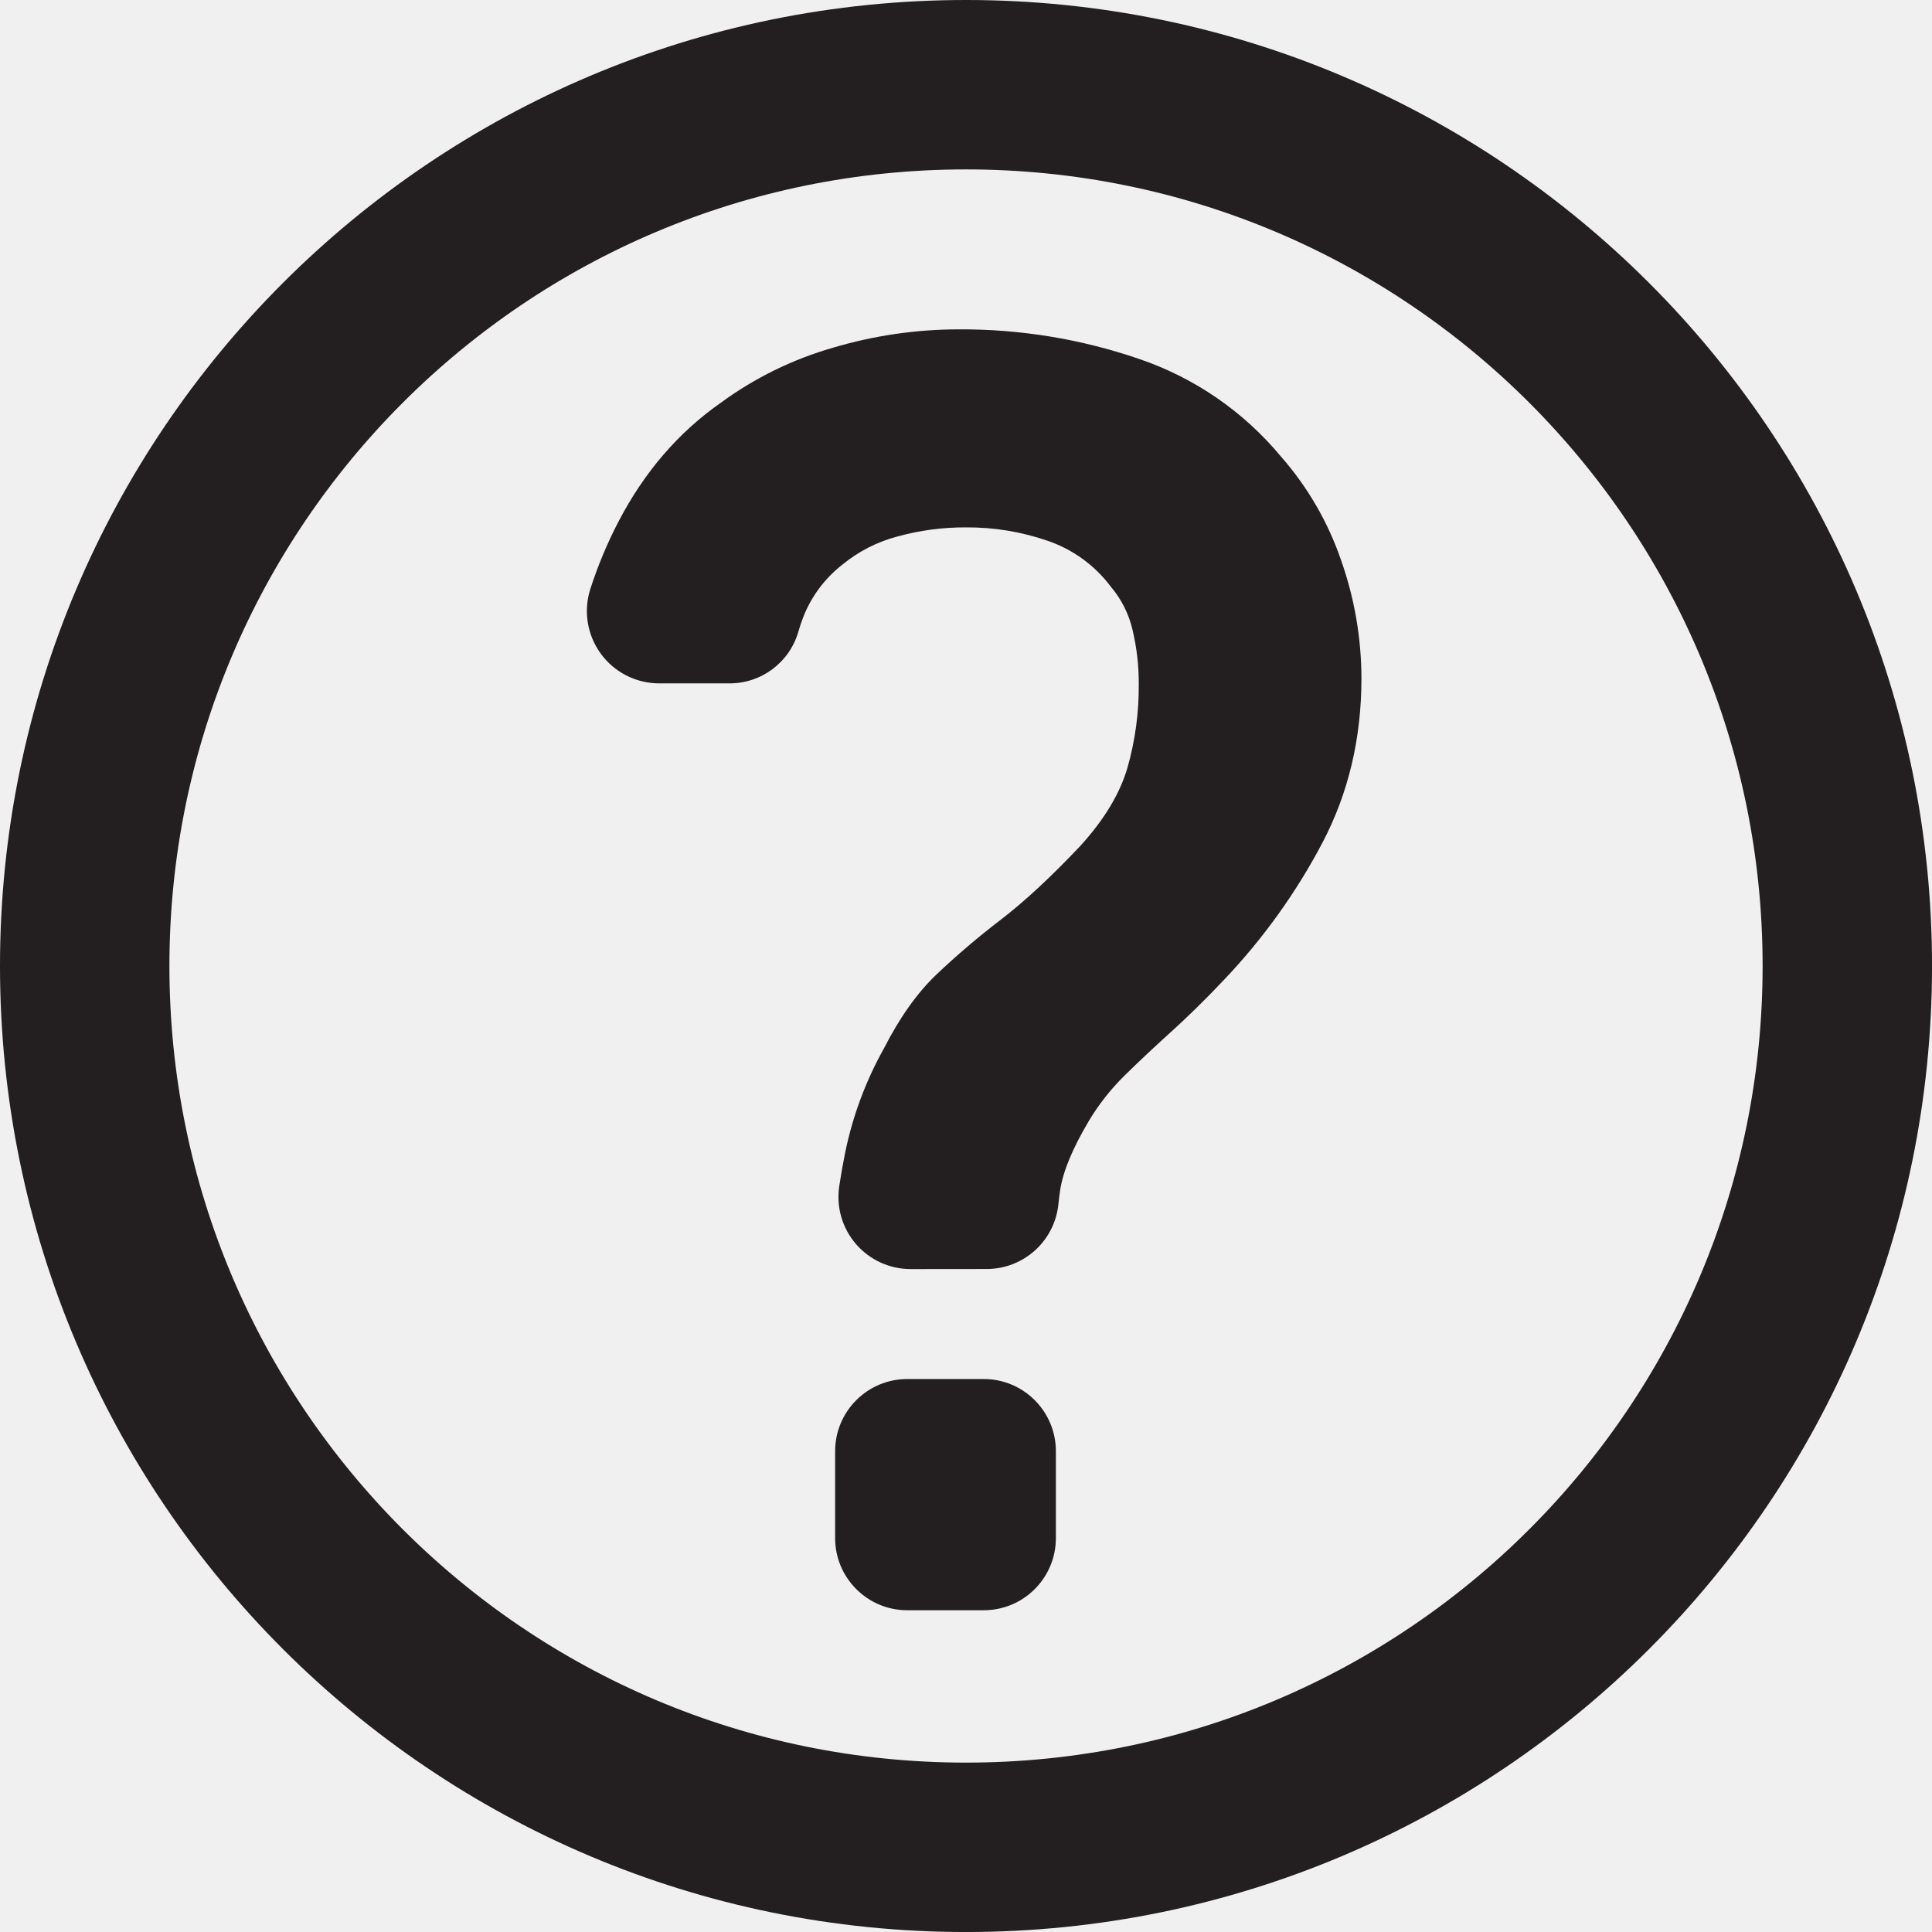
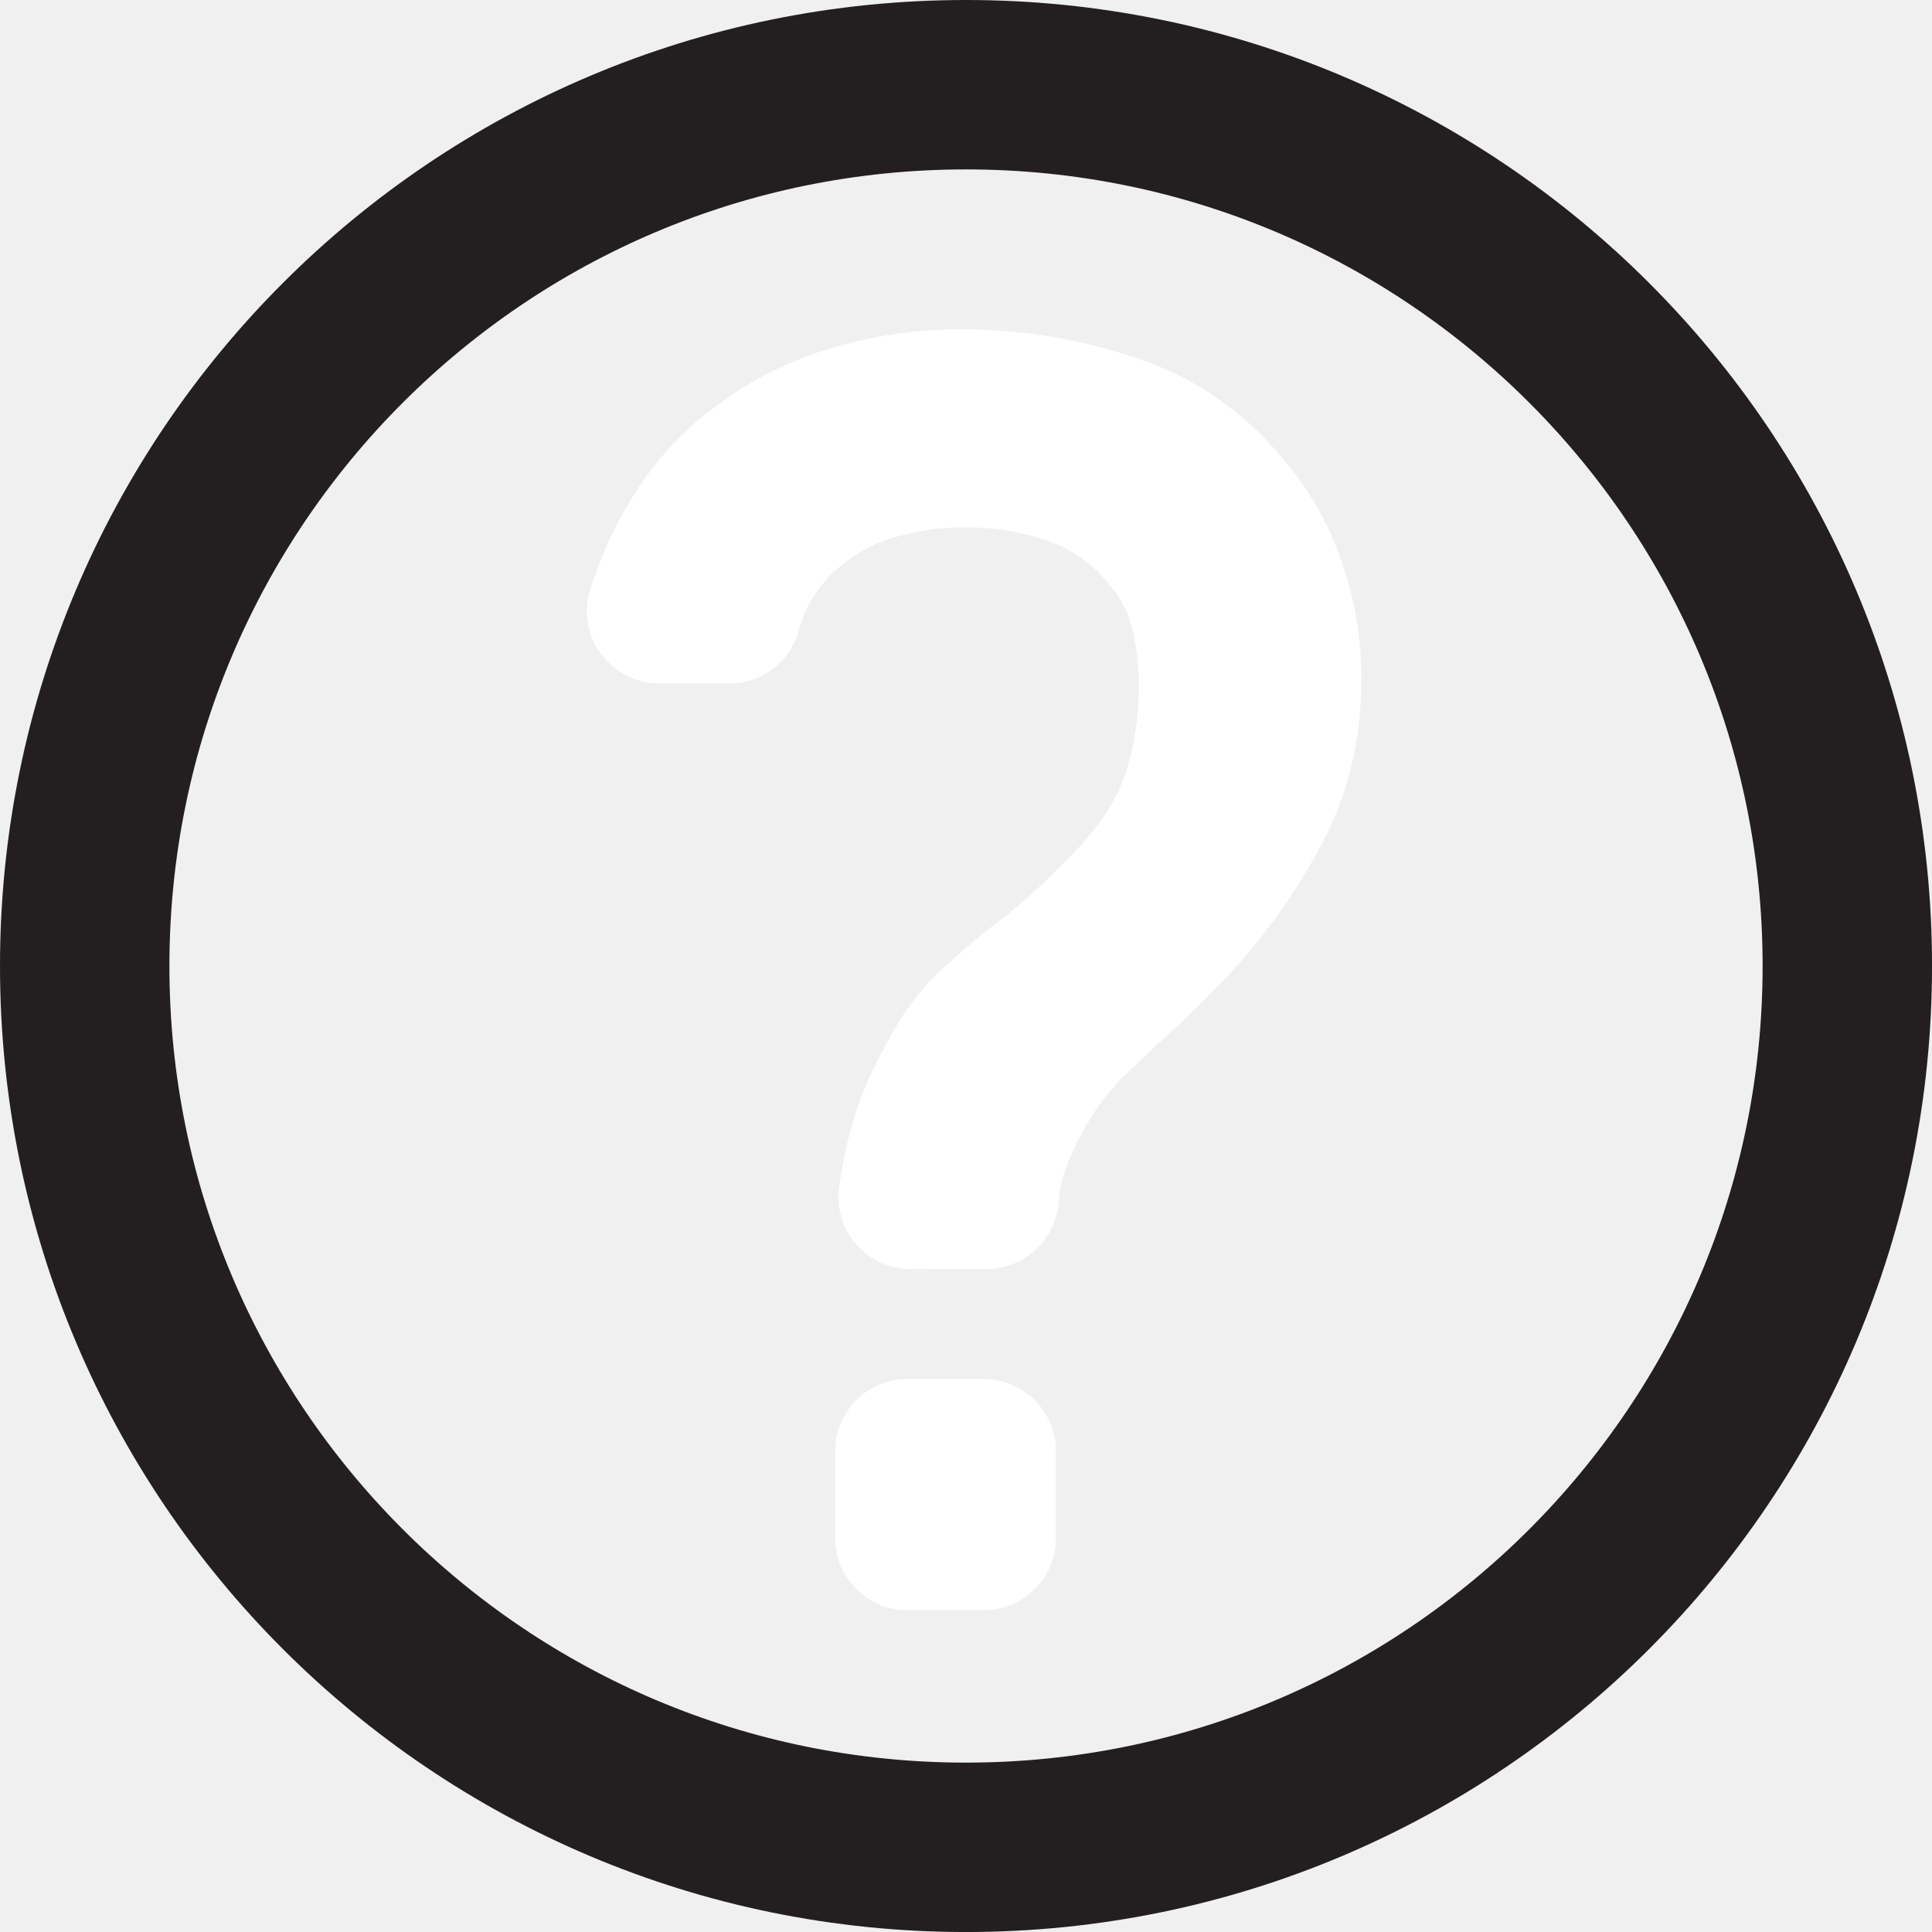
<svg xmlns="http://www.w3.org/2000/svg" viewBox="0 0 752.67 752.67">
  <defs>
-     <style>.cls-1{fill:#231f20;}.cls-2{fill:none;stroke:#231f20;stroke-miterlimit:10;stroke-width:66px;}</style>
+     <style>.cls-1{fill:#ffffff;}.cls-2{fill:none;stroke:#231f20;stroke-miterlimit:10;stroke-width:66px;}</style>
  </defs>
  <g id="Layer_2" data-name="Layer 2">
    <g id="Layer_2-2" data-name="Layer 2">
-       <path class="cls-1" d="M354.76,494.41a28.13,28.13,0,0,1-27.83-32.16q1-6.67,2.33-13.22a141.18,141.18,0,0,1,15.12-40.62q9.18-18,20.4-28.72a309.89,309.89,0,0,1,25.15-21.42q13.94-10.71,30.94-28.72,13.94-15.3,18.36-30.43a115.44,115.44,0,0,0,4.41-32.46,89.5,89.5,0,0,0-2.38-21.08,40,40,0,0,0-8.49-17,51.63,51.63,0,0,0-24.48-17.85,95.52,95.52,0,0,0-32-5.27A98.5,98.5,0,0,0,349.65,209a56.51,56.51,0,0,0-21.58,11.05,48.25,48.25,0,0,0-15,20,60.71,60.71,0,0,0-2.06,6.1,27.84,27.84,0,0,1-26.94,20.08H256.67A28.17,28.17,0,0,1,230,229.41a169.47,169.47,0,0,1,10.92-26.15q15.13-29.06,39.95-46.4a138.58,138.58,0,0,1,43.68-21.41,172.26,172.26,0,0,1,48.78-7.14,212.8,212.8,0,0,1,70.53,11.55,123.41,123.41,0,0,1,55.24,38.08,120,120,0,0,1,23.29,40.11,138.88,138.88,0,0,1,8,46.23q0,35-15.13,63.91A239.13,239.13,0,0,1,477,381.56Q466.07,393.11,456.22,402T438,419.12a89,89,0,0,0-13.76,17.5q-9.52,16-11.22,27-.39,2.52-.69,5.51a28.1,28.1,0,0,1-28,25.25Zm-29.41,104.8V565.36a28.12,28.12,0,0,1,28.11-28.12h29.77a28.12,28.12,0,0,1,28.12,28.12v33.85a28.11,28.11,0,0,1-28.12,28.11H353.46A28.11,28.11,0,0,1,325.35,599.21Z" />
+       <path fill="#ffffff" d="M354.76,494.41a28.13,28.13,0,0,1-27.83-32.16q1-6.67,2.33-13.22a141.18,141.18,0,0,1,15.12-40.62q9.18-18,20.4-28.72a309.89,309.89,0,0,1,25.15-21.42q13.94-10.71,30.94-28.72,13.94-15.3,18.36-30.43a115.44,115.44,0,0,0,4.41-32.46,89.5,89.5,0,0,0-2.38-21.08,40,40,0,0,0-8.49-17,51.63,51.63,0,0,0-24.48-17.85,95.52,95.52,0,0,0-32-5.27A98.5,98.5,0,0,0,349.65,209a56.51,56.51,0,0,0-21.58,11.05,48.25,48.25,0,0,0-15,20,60.71,60.71,0,0,0-2.06,6.1,27.84,27.84,0,0,1-26.94,20.08H256.67A28.17,28.17,0,0,1,230,229.41a169.47,169.47,0,0,1,10.92-26.15q15.13-29.06,39.95-46.4a138.58,138.58,0,0,1,43.68-21.41,172.26,172.26,0,0,1,48.78-7.14,212.8,212.8,0,0,1,70.53,11.55,123.41,123.41,0,0,1,55.24,38.08,120,120,0,0,1,23.29,40.11,138.88,138.88,0,0,1,8,46.23q0,35-15.13,63.91A239.13,239.13,0,0,1,477,381.56Q466.07,393.11,456.22,402T438,419.12a89,89,0,0,0-13.76,17.5q-9.52,16-11.22,27-.39,2.52-.69,5.51a28.1,28.1,0,0,1-28,25.25Zm-29.41,104.8V565.36a28.12,28.12,0,0,1,28.11-28.12h29.77a28.12,28.12,0,0,1,28.12,28.12v33.85a28.11,28.11,0,0,1-28.12,28.11H353.46A28.11,28.11,0,0,1,325.35,599.21Z" />
      <circle class="cls-2" cx="376.34" cy="376.34" r="343.34" />
    </g>
  </g>
</svg>
